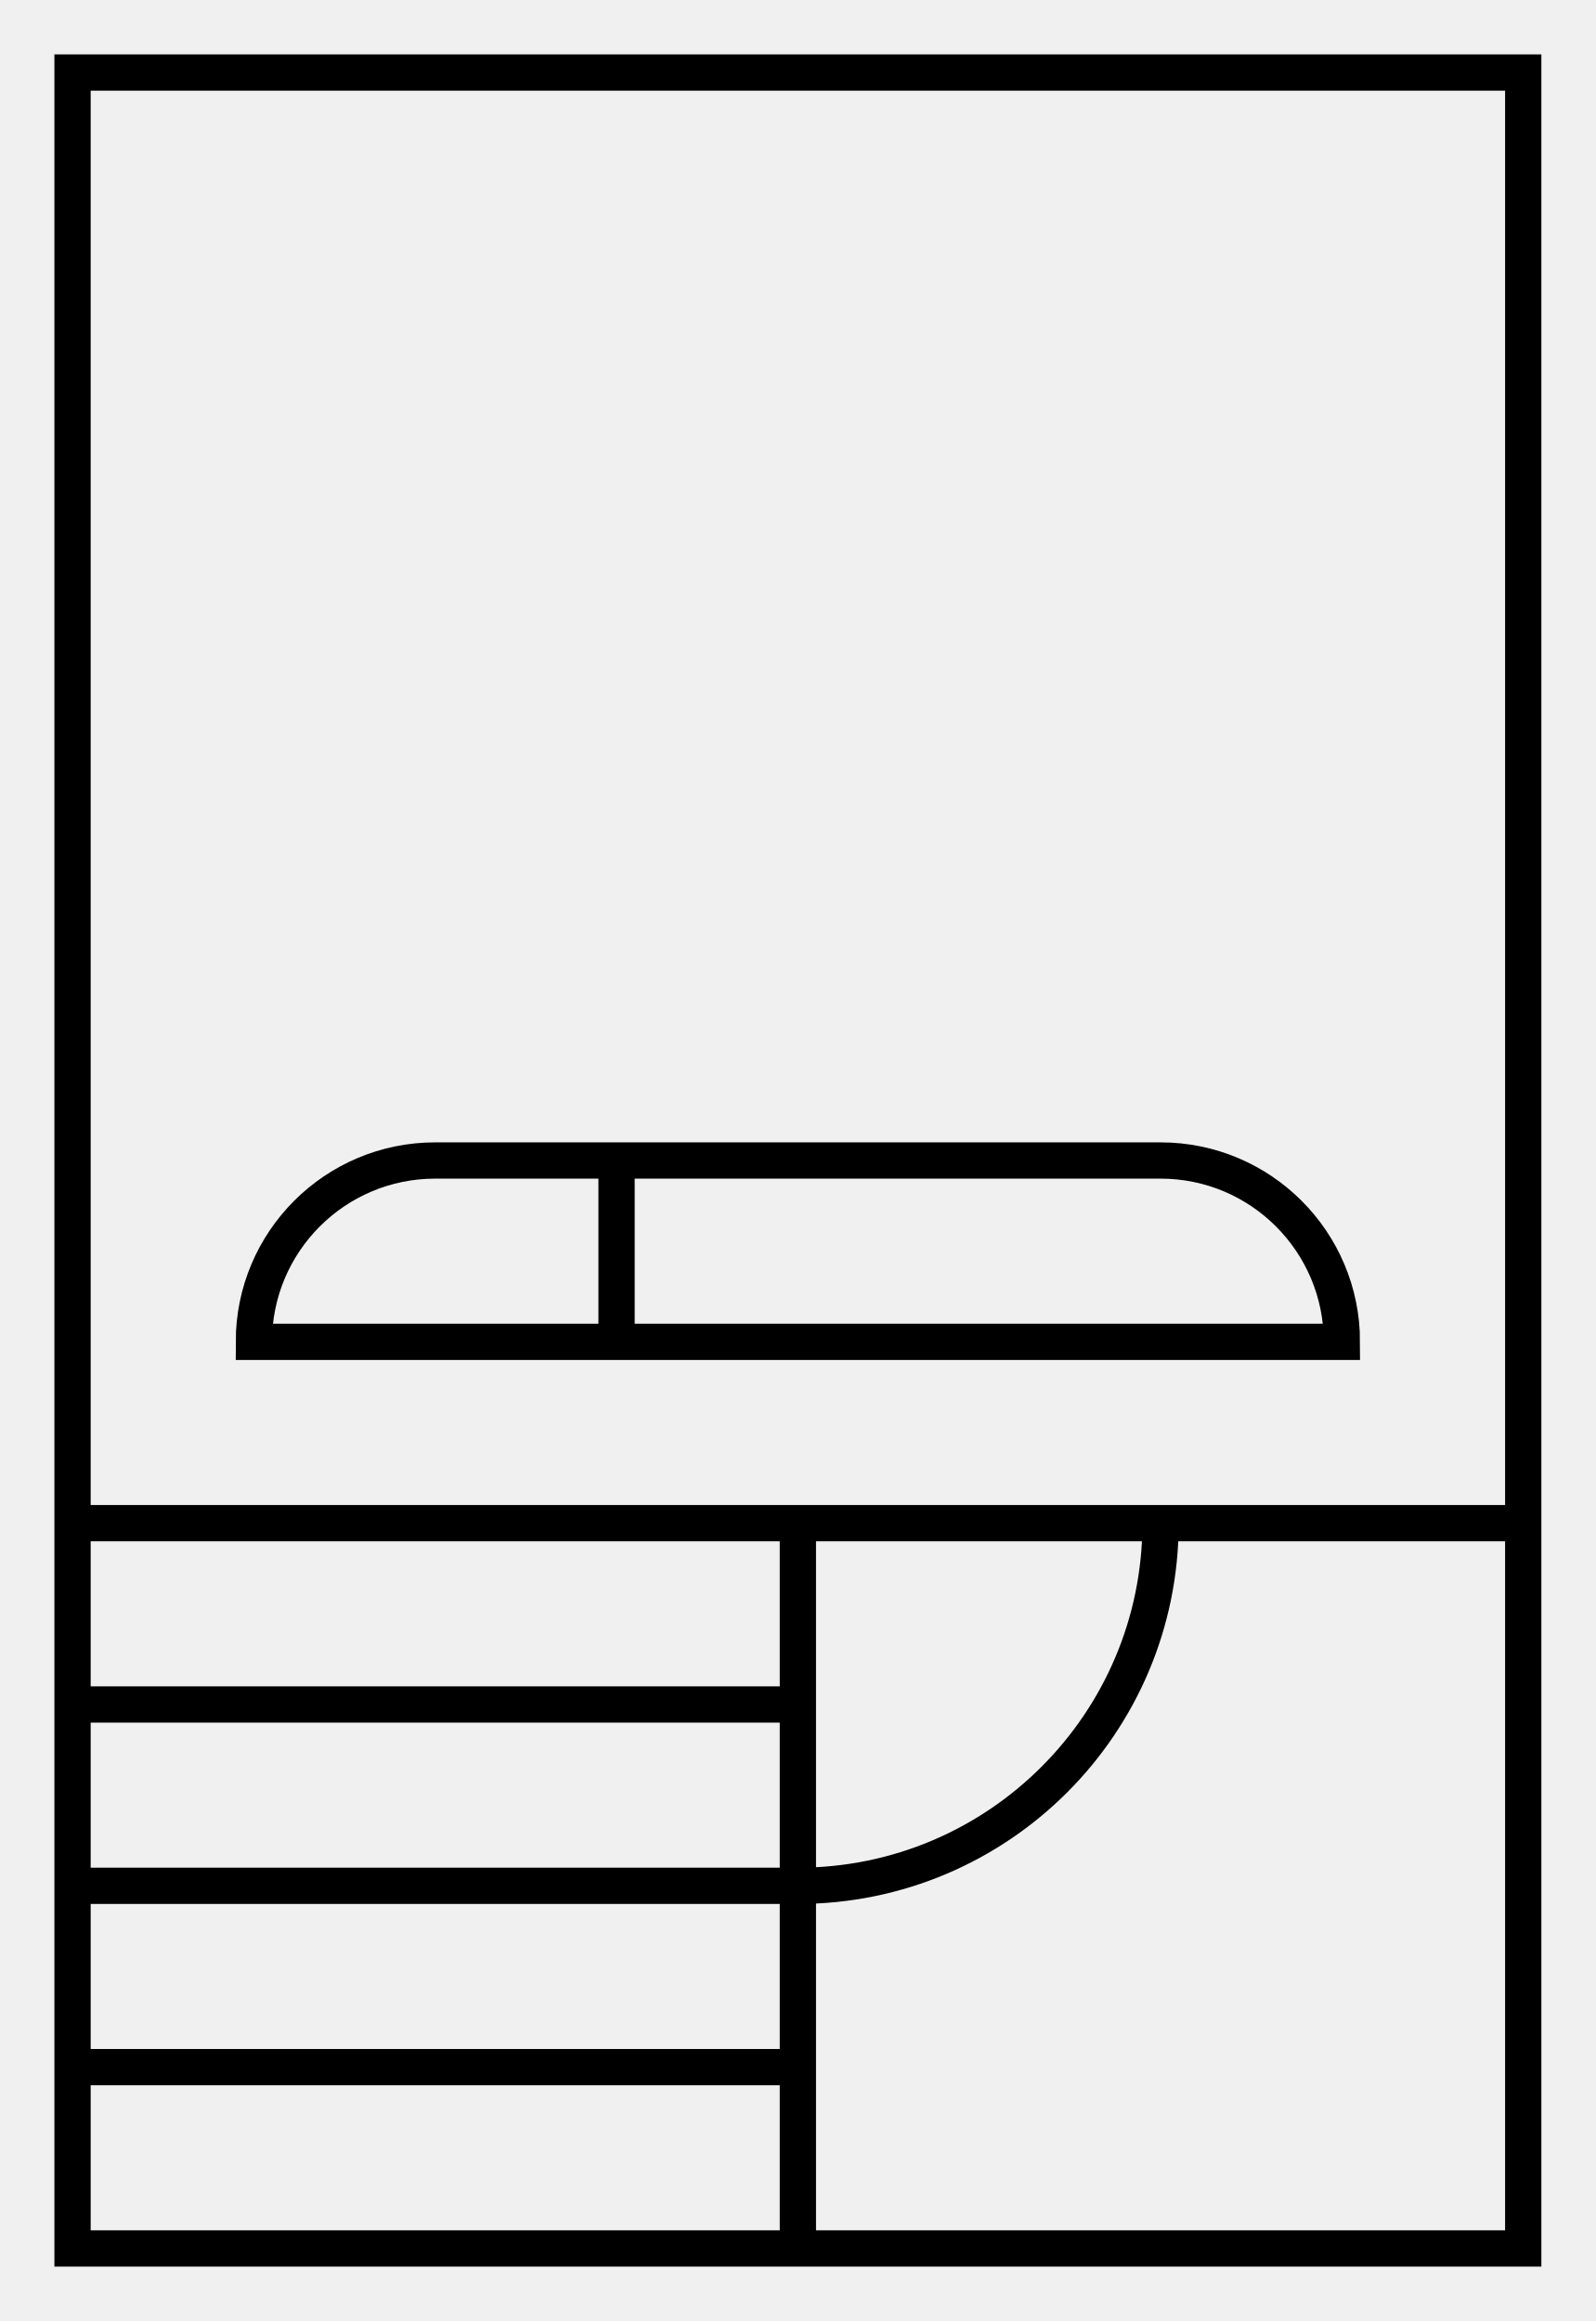
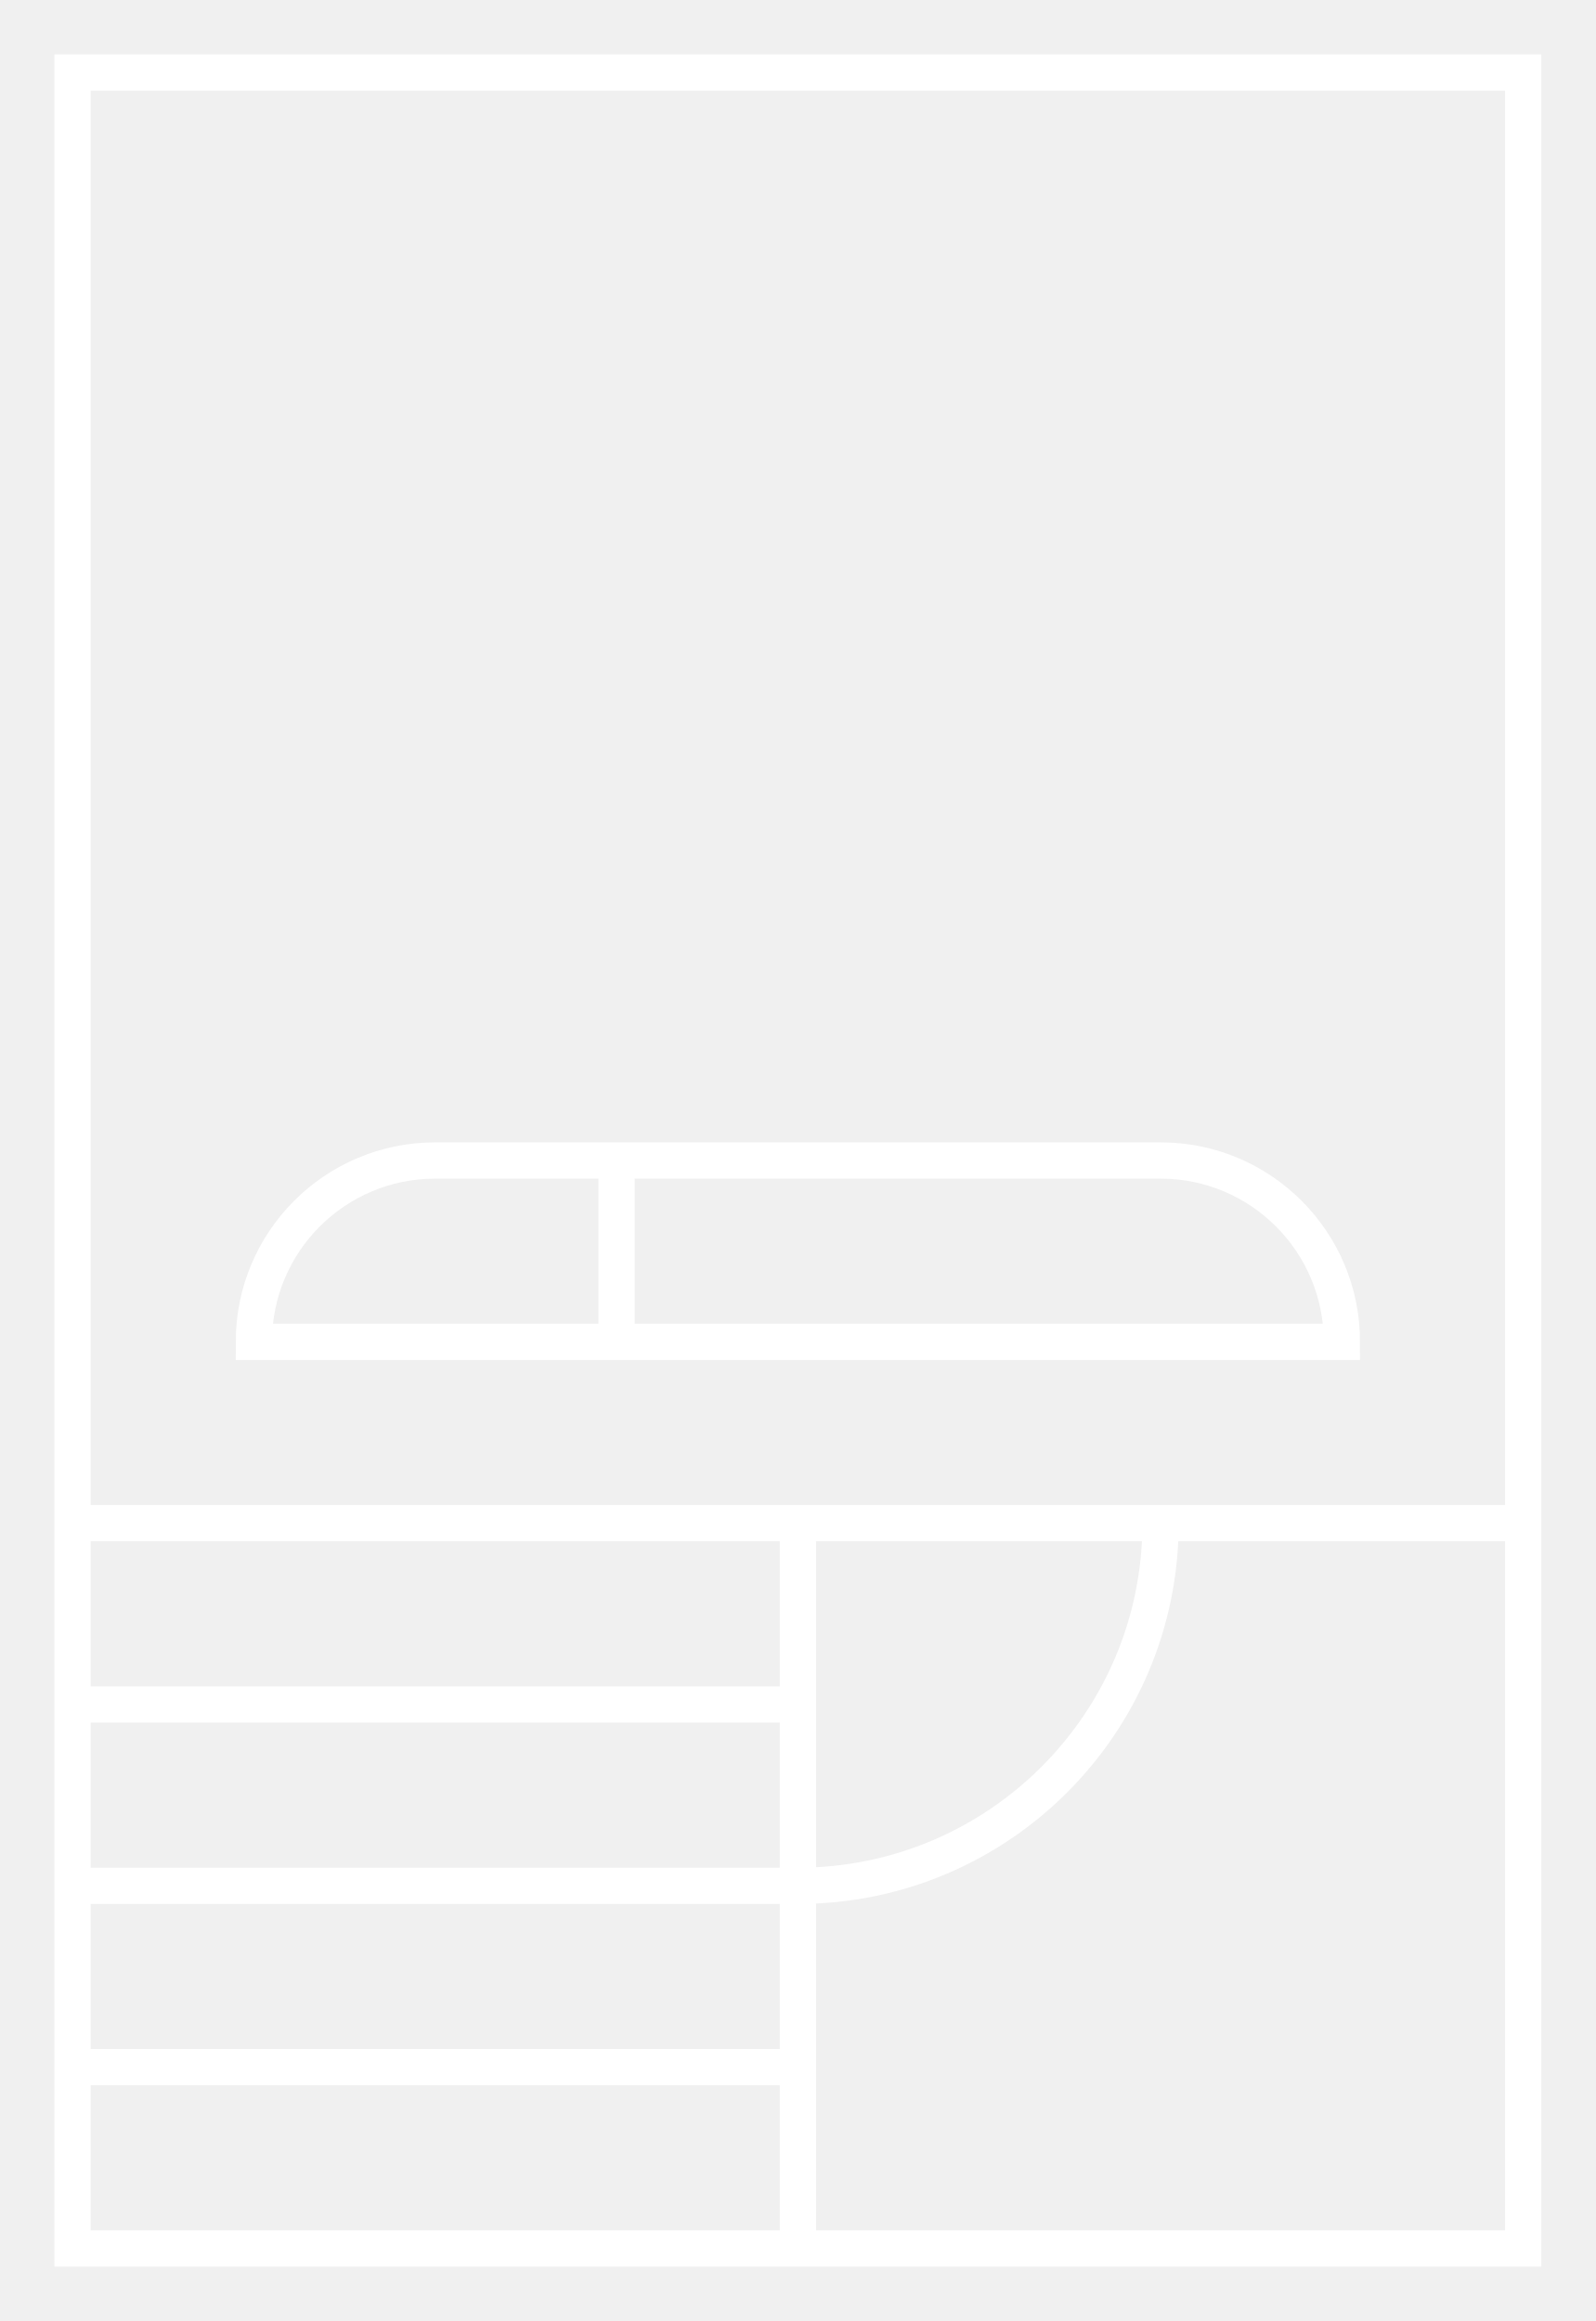
<svg xmlns="http://www.w3.org/2000/svg" width="1em" height="1rem" viewBox="-10,-10 220,320">
  <style>
    line, rect, path {
-       stroke: currentColor;
+       stroke: white;
      stroke-width: 5px;
      fill: none;
    }
  </style>
  <g>
    <rect width="200" height="300" />
    <line x1="0" x2="200" y1="200" y2="200" />
    <line x1="100" x2="100" y1="200" y2="300" />
    <line x1="0" x2="100" y1="225" y2="225" />
    <line x1="0" x2="100" y1="250" y2="250" />
    <line x1="0" x2="100" y1="275" y2="275" />
    <path d="M150,200 A50,50 1 0 1 100,250" />
    <path d="M25,175 A25,25 1 0 1 50,150             L150,150             A25,25 0 0 1 175,175             Z" />
    <line x1="75" x2="75" y1="150" y2="175" />
  </g>
</svg>
